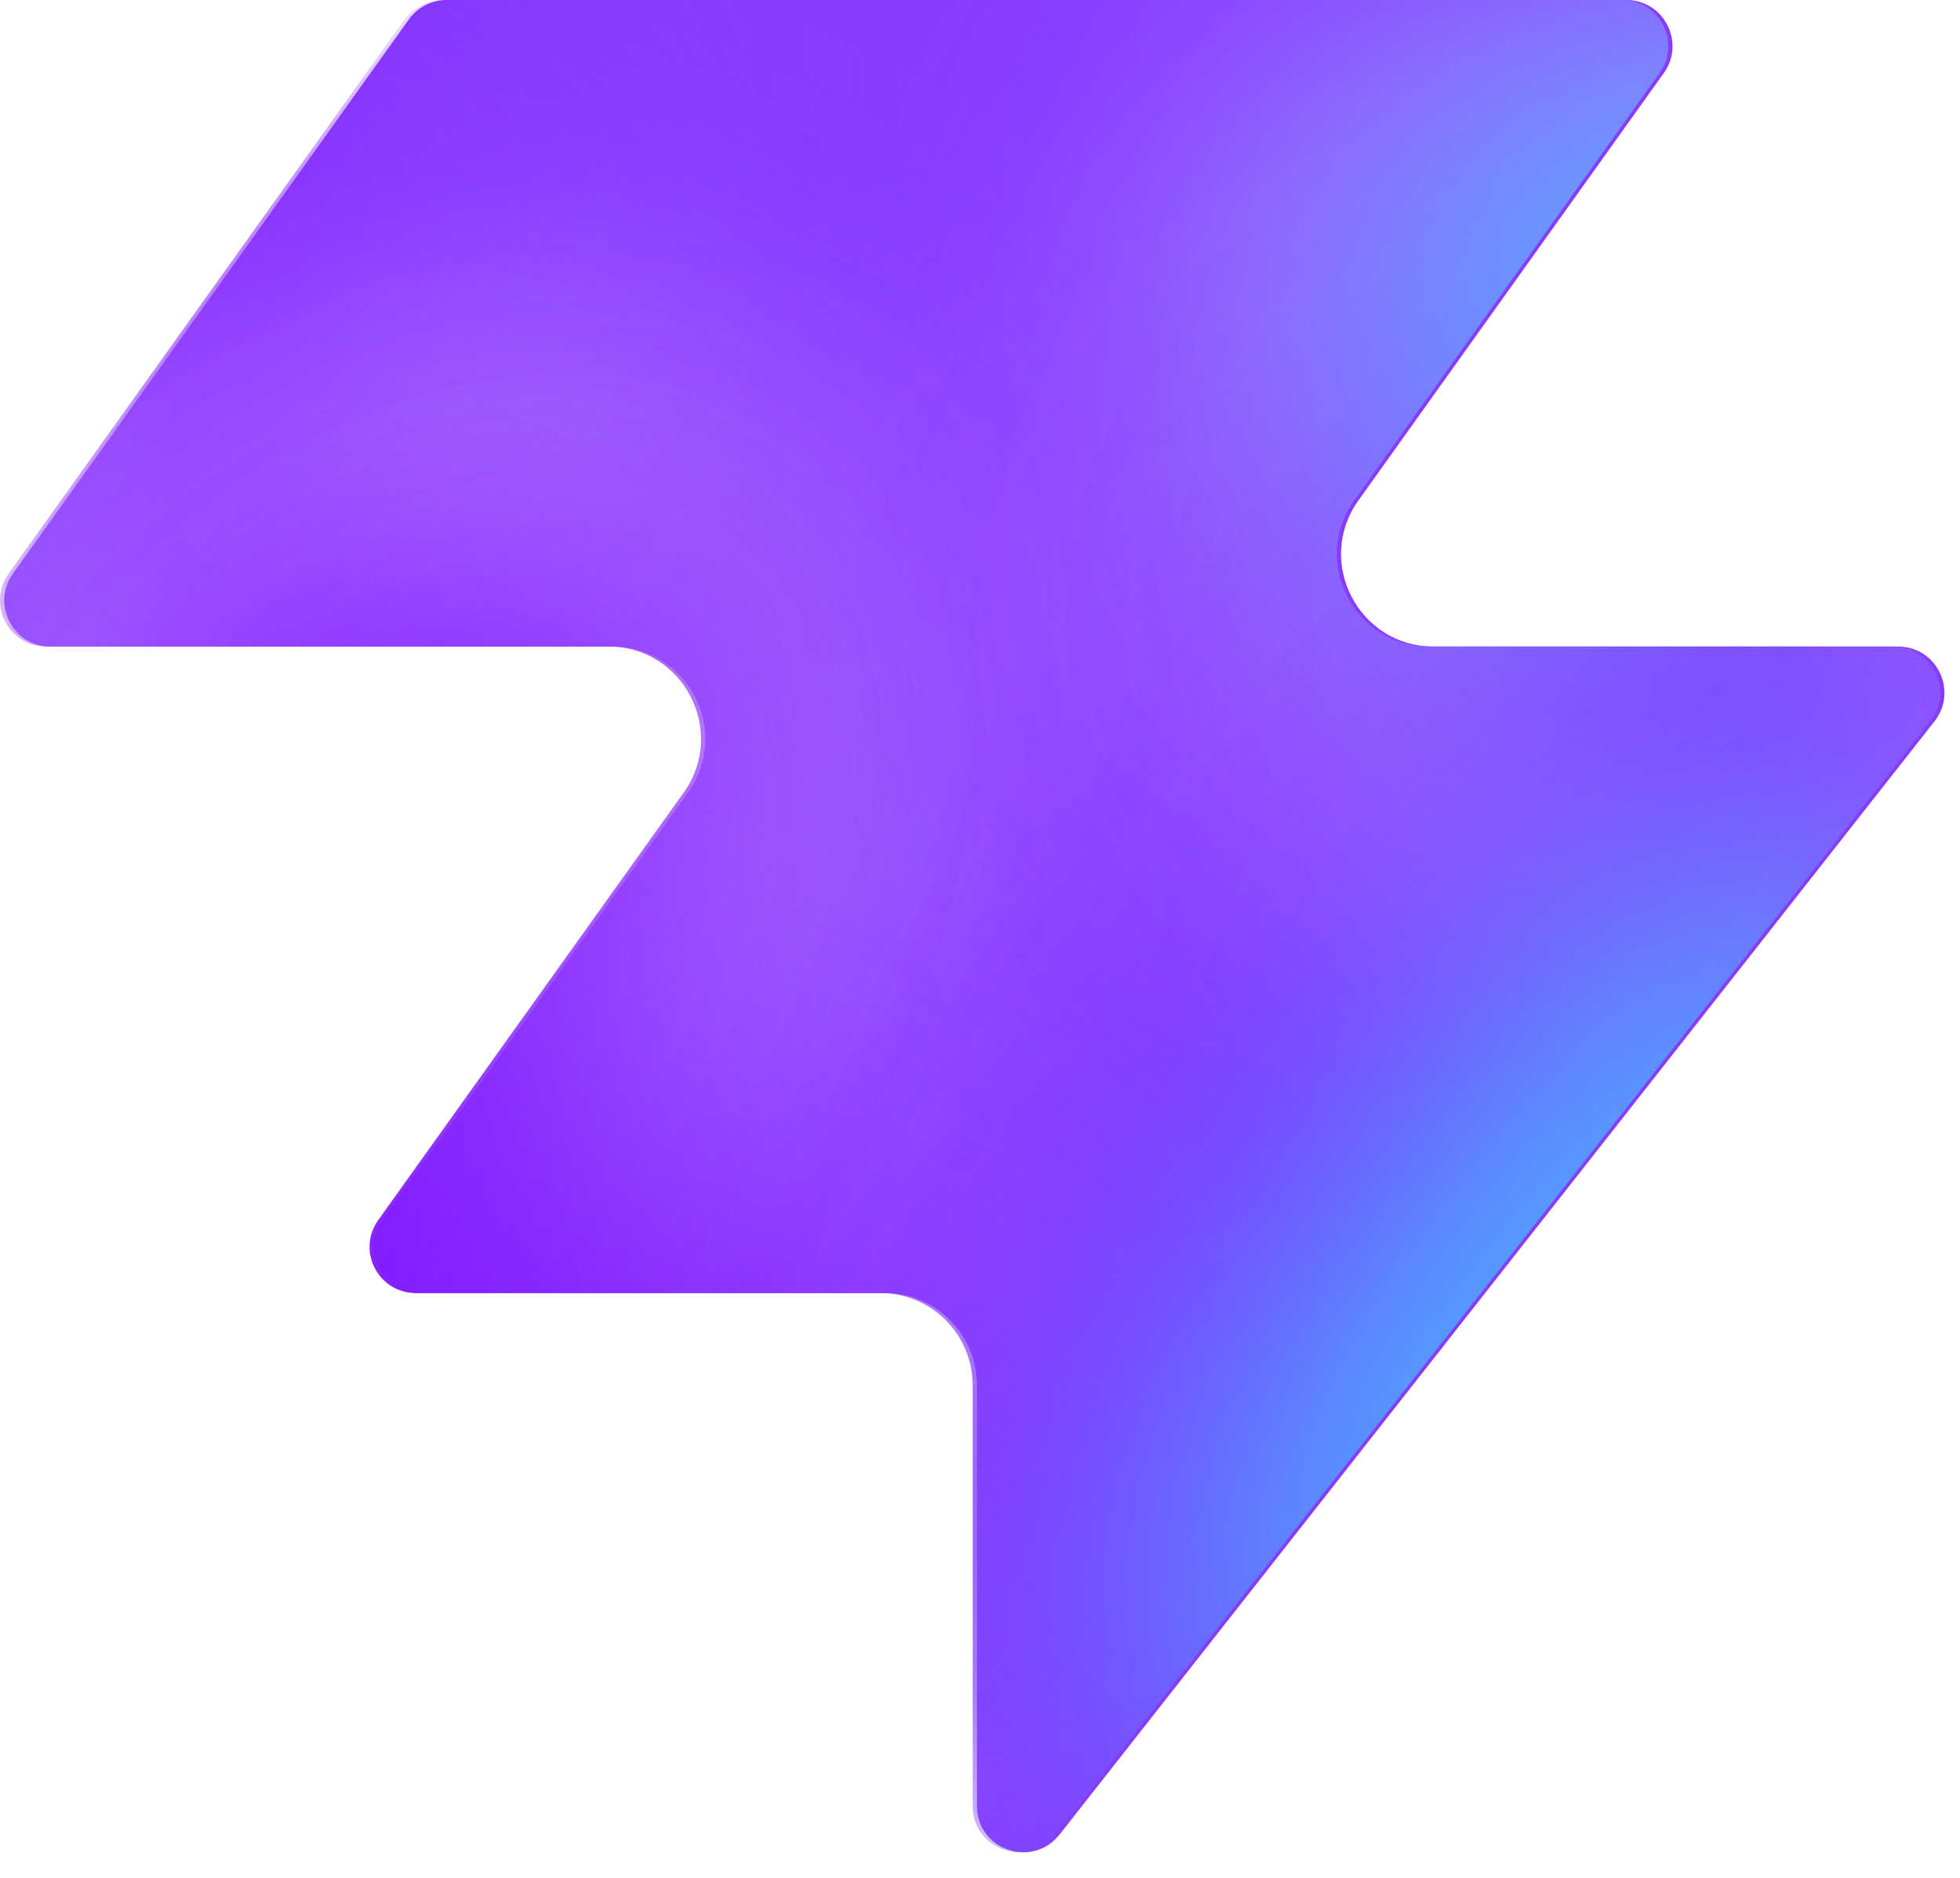
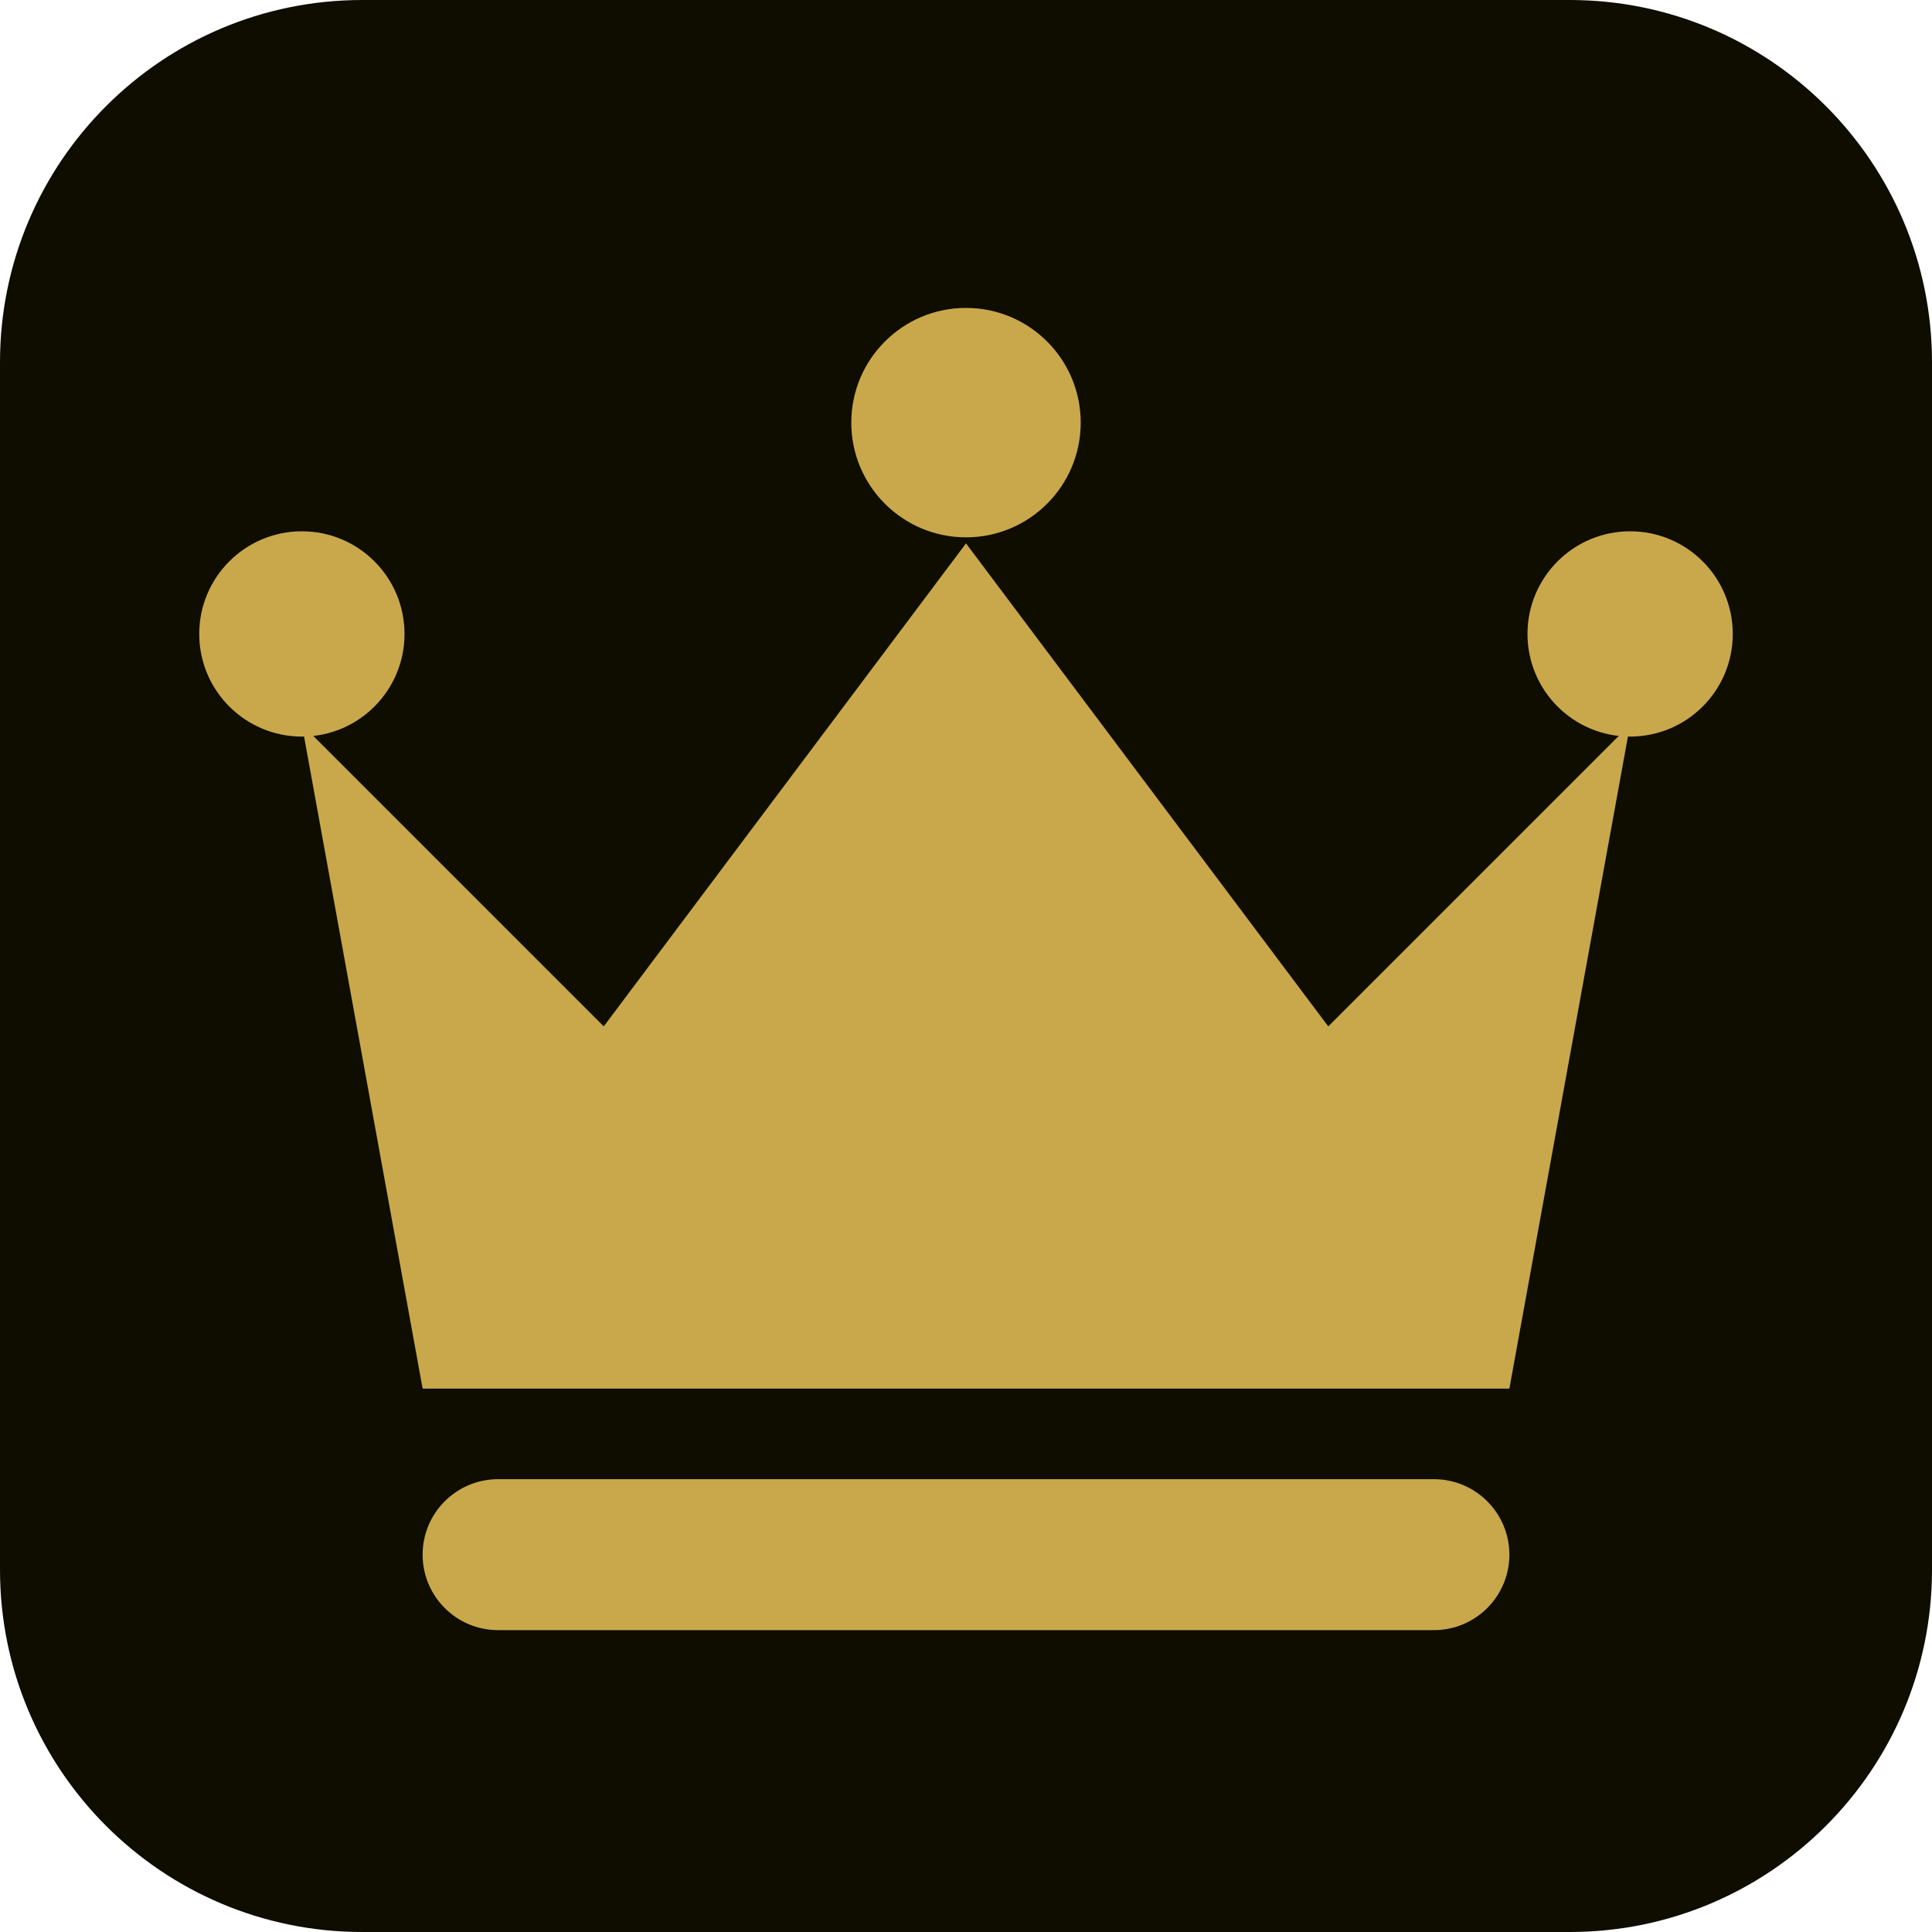
- <svg xmlns="http://www.w3.org/2000/svg" width="48" height="46" fill="none" viewBox="0 0 48 46">
-   <path fill="#863bff" d="M25.946 44.938c-.664.845-2.021.375-2.021-.698V33.937a2.26 2.26 0 0 0-2.262-2.262H10.287c-.92 0-1.456-1.04-.92-1.788l7.48-10.471c1.07-1.497 0-3.578-1.842-3.578H1.237c-.92 0-1.456-1.04-.92-1.788L10.013.474c.214-.297.556-.474.92-.474h28.894c.92 0 1.456 1.04.92 1.788l-7.48 10.471c-1.07 1.498 0 3.579 1.842 3.579h11.377c.943 0 1.473 1.088.89 1.83L25.947 44.94z" style="fill:#863bff;fill:color(display-p3 .525 .23 1);fill-opacity:1" />
-   <mask id="a" width="48" height="46" x="0" y="0" maskUnits="userSpaceOnUse" style="mask-type:alpha">
-     <path fill="#000" d="M25.842 44.938c-.664.844-2.021.375-2.021-.698V33.937a2.26 2.26 0 0 0-2.262-2.262H10.183c-.92 0-1.456-1.04-.92-1.788l7.48-10.471c1.07-1.498 0-3.579-1.842-3.579H1.133c-.92 0-1.456-1.04-.92-1.787L9.91.473c.214-.297.556-.474.92-.474h28.894c.92 0 1.456 1.04.92 1.788l-7.48 10.471c-1.07 1.498 0 3.578 1.842 3.578h11.377c.943 0 1.473 1.088.89 1.832L25.843 44.94z" style="fill:#000;fill-opacity:1" />
-   </mask>
-   <g mask="url(#a)">
-     <g filter="url(#b)">
-       <ellipse cx="5.508" cy="14.704" fill="#ede6ff" rx="5.508" ry="14.704" style="fill:#ede6ff;fill:color(display-p3 .927 .903 1);fill-opacity:1" transform="matrix(.00324 1 1 -.00324 -4.47 31.516)" />
-     </g>
-     <g filter="url(#c)">
-       <ellipse cx="10.399" cy="29.851" fill="#ede6ff" rx="10.399" ry="29.851" style="fill:#ede6ff;fill:color(display-p3 .927 .903 1);fill-opacity:1" transform="matrix(.00324 1 1 -.00324 -39.328 7.883)" />
-     </g>
-     <g filter="url(#d)">
-       <ellipse cx="5.508" cy="30.487" fill="#7e14ff" rx="5.508" ry="30.487" style="fill:#7e14ff;fill:color(display-p3 .492 .077 1);fill-opacity:1" transform="rotate(89.814 -25.913 -14.639)scale(1 -1)" />
-     </g>
-     <g filter="url(#e)">
-       <ellipse cx="5.508" cy="30.599" fill="#7e14ff" rx="5.508" ry="30.599" style="fill:#7e14ff;fill:color(display-p3 .492 .077 1);fill-opacity:1" transform="rotate(89.814 -32.644 -3.334)scale(1 -1)" />
-     </g>
-     <g filter="url(#f)">
-       <ellipse cx="5.508" cy="30.599" fill="#7e14ff" rx="5.508" ry="30.599" style="fill:#7e14ff;fill:color(display-p3 .492 .077 1);fill-opacity:1" transform="matrix(.00324 1 1 -.00324 -34.34 30.47)" />
-     </g>
-     <g filter="url(#g)">
-       <ellipse cx="14.072" cy="22.078" fill="#ede6ff" rx="14.072" ry="22.078" style="fill:#ede6ff;fill:color(display-p3 .927 .903 1);fill-opacity:1" transform="rotate(93.35 24.506 48.493)scale(-1 1)" />
-     </g>
-     <g filter="url(#h)">
-       <ellipse cx="3.47" cy="21.501" fill="#7e14ff" rx="3.47" ry="21.501" style="fill:#7e14ff;fill:color(display-p3 .492 .077 1);fill-opacity:1" transform="rotate(89.009 28.708 47.59)scale(-1 1)" />
-     </g>
-     <g filter="url(#i)">
-       <ellipse cx="3.47" cy="21.501" fill="#7e14ff" rx="3.47" ry="21.501" style="fill:#7e14ff;fill:color(display-p3 .492 .077 1);fill-opacity:1" transform="rotate(89.009 28.708 47.59)scale(-1 1)" />
-     </g>
-     <g filter="url(#j)">
-       <ellipse cx=".387" cy="8.972" fill="#7e14ff" rx="4.407" ry="29.108" style="fill:#7e14ff;fill:color(display-p3 .492 .077 1);fill-opacity:1" transform="rotate(39.51 .387 8.972)" />
-     </g>
-     <g filter="url(#k)">
-       <ellipse cx="47.523" cy="-6.092" fill="#7e14ff" rx="4.407" ry="29.108" style="fill:#7e14ff;fill:color(display-p3 .492 .077 1);fill-opacity:1" transform="rotate(37.892 47.523 -6.092)" />
-     </g>
-     <g filter="url(#l)">
-       <ellipse cx="41.412" cy="6.333" fill="#47bfff" rx="5.971" ry="9.665" style="fill:#47bfff;fill:color(display-p3 .28 .748 1);fill-opacity:1" transform="rotate(37.892 41.412 6.333)" />
-     </g>
-     <g filter="url(#m)">
-       <ellipse cx="-1.879" cy="38.332" fill="#7e14ff" rx="4.407" ry="29.108" style="fill:#7e14ff;fill:color(display-p3 .492 .077 1);fill-opacity:1" transform="rotate(37.892 -1.88 38.332)" />
-     </g>
-     <g filter="url(#n)">
-       <ellipse cx="-1.879" cy="38.332" fill="#7e14ff" rx="4.407" ry="29.108" style="fill:#7e14ff;fill:color(display-p3 .492 .077 1);fill-opacity:1" transform="rotate(37.892 -1.88 38.332)" />
-     </g>
-     <g filter="url(#o)">
-       <ellipse cx="35.651" cy="29.907" fill="#7e14ff" rx="4.407" ry="29.108" style="fill:#7e14ff;fill:color(display-p3 .492 .077 1);fill-opacity:1" transform="rotate(37.892 35.651 29.907)" />
-     </g>
-     <g filter="url(#p)">
-       <ellipse cx="38.418" cy="32.4" fill="#47bfff" rx="5.971" ry="15.297" style="fill:#47bfff;fill:color(display-p3 .28 .748 1);fill-opacity:1" transform="rotate(37.892 38.418 32.4)" />
-     </g>
+ <svg xmlns="http://www.w3.org/2000/svg" viewBox="0 0 64 64">
+   <rect width="64" height="64" rx="12" fill="#0f0c00" />
+   <g fill="#C9A84C">
+     <path d="M10 24 L20 34 L32 18 L44 34 L54 24 L50 46 L14 46 Z" />
+     <rect x="14" y="49" width="36" height="5" rx="2.5" />
+     <circle cx="10" cy="21" r="3.4" />
+     <circle cx="32" cy="14" r="3.8" />
+     <circle cx="54" cy="21" r="3.4" />
  </g>
-   <defs>
-     <filter id="b" width="60.045" height="41.654" x="-19.77" y="16.149" color-interpolation-filters="sRGB" filterUnits="userSpaceOnUse">
-       <feFlood flood-opacity="0" result="BackgroundImageFix" />
-       <feBlend in="SourceGraphic" in2="BackgroundImageFix" result="shape" />
-       <feGaussianBlur result="effect1_foregroundBlur_2002_17158" stdDeviation="7.659" />
-     </filter>
-     <filter id="c" width="90.34" height="51.437" x="-54.613" y="-7.533" color-interpolation-filters="sRGB" filterUnits="userSpaceOnUse">
-       <feFlood flood-opacity="0" result="BackgroundImageFix" />
-       <feBlend in="SourceGraphic" in2="BackgroundImageFix" result="shape" />
-       <feGaussianBlur result="effect1_foregroundBlur_2002_17158" stdDeviation="7.659" />
-     </filter>
-     <filter id="d" width="79.355" height="29.4" x="-49.64" y="2.03" color-interpolation-filters="sRGB" filterUnits="userSpaceOnUse">
-       <feFlood flood-opacity="0" result="BackgroundImageFix" />
-       <feBlend in="SourceGraphic" in2="BackgroundImageFix" result="shape" />
-       <feGaussianBlur result="effect1_foregroundBlur_2002_17158" stdDeviation="4.596" />
-     </filter>
-     <filter id="e" width="79.579" height="29.4" x="-45.045" y="20.029" color-interpolation-filters="sRGB" filterUnits="userSpaceOnUse">
-       <feFlood flood-opacity="0" result="BackgroundImageFix" />
-       <feBlend in="SourceGraphic" in2="BackgroundImageFix" result="shape" />
-       <feGaussianBlur result="effect1_foregroundBlur_2002_17158" stdDeviation="4.596" />
-     </filter>
-     <filter id="f" width="79.579" height="29.4" x="-43.513" y="21.178" color-interpolation-filters="sRGB" filterUnits="userSpaceOnUse">
-       <feFlood flood-opacity="0" result="BackgroundImageFix" />
-       <feBlend in="SourceGraphic" in2="BackgroundImageFix" result="shape" />
-       <feGaussianBlur result="effect1_foregroundBlur_2002_17158" stdDeviation="4.596" />
-     </filter>
-     <filter id="g" width="74.749" height="58.852" x="15.756" y="-17.901" color-interpolation-filters="sRGB" filterUnits="userSpaceOnUse">
-       <feFlood flood-opacity="0" result="BackgroundImageFix" />
-       <feBlend in="SourceGraphic" in2="BackgroundImageFix" result="shape" />
-       <feGaussianBlur result="effect1_foregroundBlur_2002_17158" stdDeviation="7.659" />
-     </filter>
-     <filter id="h" width="61.377" height="25.362" x="23.548" y="2.284" color-interpolation-filters="sRGB" filterUnits="userSpaceOnUse">
-       <feFlood flood-opacity="0" result="BackgroundImageFix" />
-       <feBlend in="SourceGraphic" in2="BackgroundImageFix" result="shape" />
-       <feGaussianBlur result="effect1_foregroundBlur_2002_17158" stdDeviation="4.596" />
-     </filter>
-     <filter id="i" width="61.377" height="25.362" x="23.548" y="2.284" color-interpolation-filters="sRGB" filterUnits="userSpaceOnUse">
-       <feFlood flood-opacity="0" result="BackgroundImageFix" />
-       <feBlend in="SourceGraphic" in2="BackgroundImageFix" result="shape" />
-       <feGaussianBlur result="effect1_foregroundBlur_2002_17158" stdDeviation="4.596" />
-     </filter>
-     <filter id="j" width="56.045" height="63.649" x="-27.636" y="-22.853" color-interpolation-filters="sRGB" filterUnits="userSpaceOnUse">
-       <feFlood flood-opacity="0" result="BackgroundImageFix" />
-       <feBlend in="SourceGraphic" in2="BackgroundImageFix" result="shape" />
-       <feGaussianBlur result="effect1_foregroundBlur_2002_17158" stdDeviation="4.596" />
-     </filter>
-     <filter id="k" width="54.814" height="64.646" x="20.116" y="-38.415" color-interpolation-filters="sRGB" filterUnits="userSpaceOnUse">
-       <feFlood flood-opacity="0" result="BackgroundImageFix" />
-       <feBlend in="SourceGraphic" in2="BackgroundImageFix" result="shape" />
-       <feGaussianBlur result="effect1_foregroundBlur_2002_17158" stdDeviation="4.596" />
-     </filter>
-     <filter id="l" width="33.541" height="35.313" x="24.641" y="-11.323" color-interpolation-filters="sRGB" filterUnits="userSpaceOnUse">
-       <feFlood flood-opacity="0" result="BackgroundImageFix" />
-       <feBlend in="SourceGraphic" in2="BackgroundImageFix" result="shape" />
-       <feGaussianBlur result="effect1_foregroundBlur_2002_17158" stdDeviation="4.596" />
-     </filter>
-     <filter id="m" width="54.814" height="64.646" x="-29.286" y="6.009" color-interpolation-filters="sRGB" filterUnits="userSpaceOnUse">
-       <feFlood flood-opacity="0" result="BackgroundImageFix" />
-       <feBlend in="SourceGraphic" in2="BackgroundImageFix" result="shape" />
-       <feGaussianBlur result="effect1_foregroundBlur_2002_17158" stdDeviation="4.596" />
-     </filter>
-     <filter id="n" width="54.814" height="64.646" x="-29.286" y="6.009" color-interpolation-filters="sRGB" filterUnits="userSpaceOnUse">
-       <feFlood flood-opacity="0" result="BackgroundImageFix" />
-       <feBlend in="SourceGraphic" in2="BackgroundImageFix" result="shape" />
-       <feGaussianBlur result="effect1_foregroundBlur_2002_17158" stdDeviation="4.596" />
-     </filter>
-     <filter id="o" width="54.814" height="64.646" x="8.244" y="-2.416" color-interpolation-filters="sRGB" filterUnits="userSpaceOnUse">
-       <feFlood flood-opacity="0" result="BackgroundImageFix" />
-       <feBlend in="SourceGraphic" in2="BackgroundImageFix" result="shape" />
-       <feGaussianBlur result="effect1_foregroundBlur_2002_17158" stdDeviation="4.596" />
-     </filter>
-     <filter id="p" width="39.409" height="43.623" x="18.713" y="10.588" color-interpolation-filters="sRGB" filterUnits="userSpaceOnUse">
-       <feFlood flood-opacity="0" result="BackgroundImageFix" />
-       <feBlend in="SourceGraphic" in2="BackgroundImageFix" result="shape" />
-       <feGaussianBlur result="effect1_foregroundBlur_2002_17158" stdDeviation="4.596" />
-     </filter>
-   </defs>
</svg>
